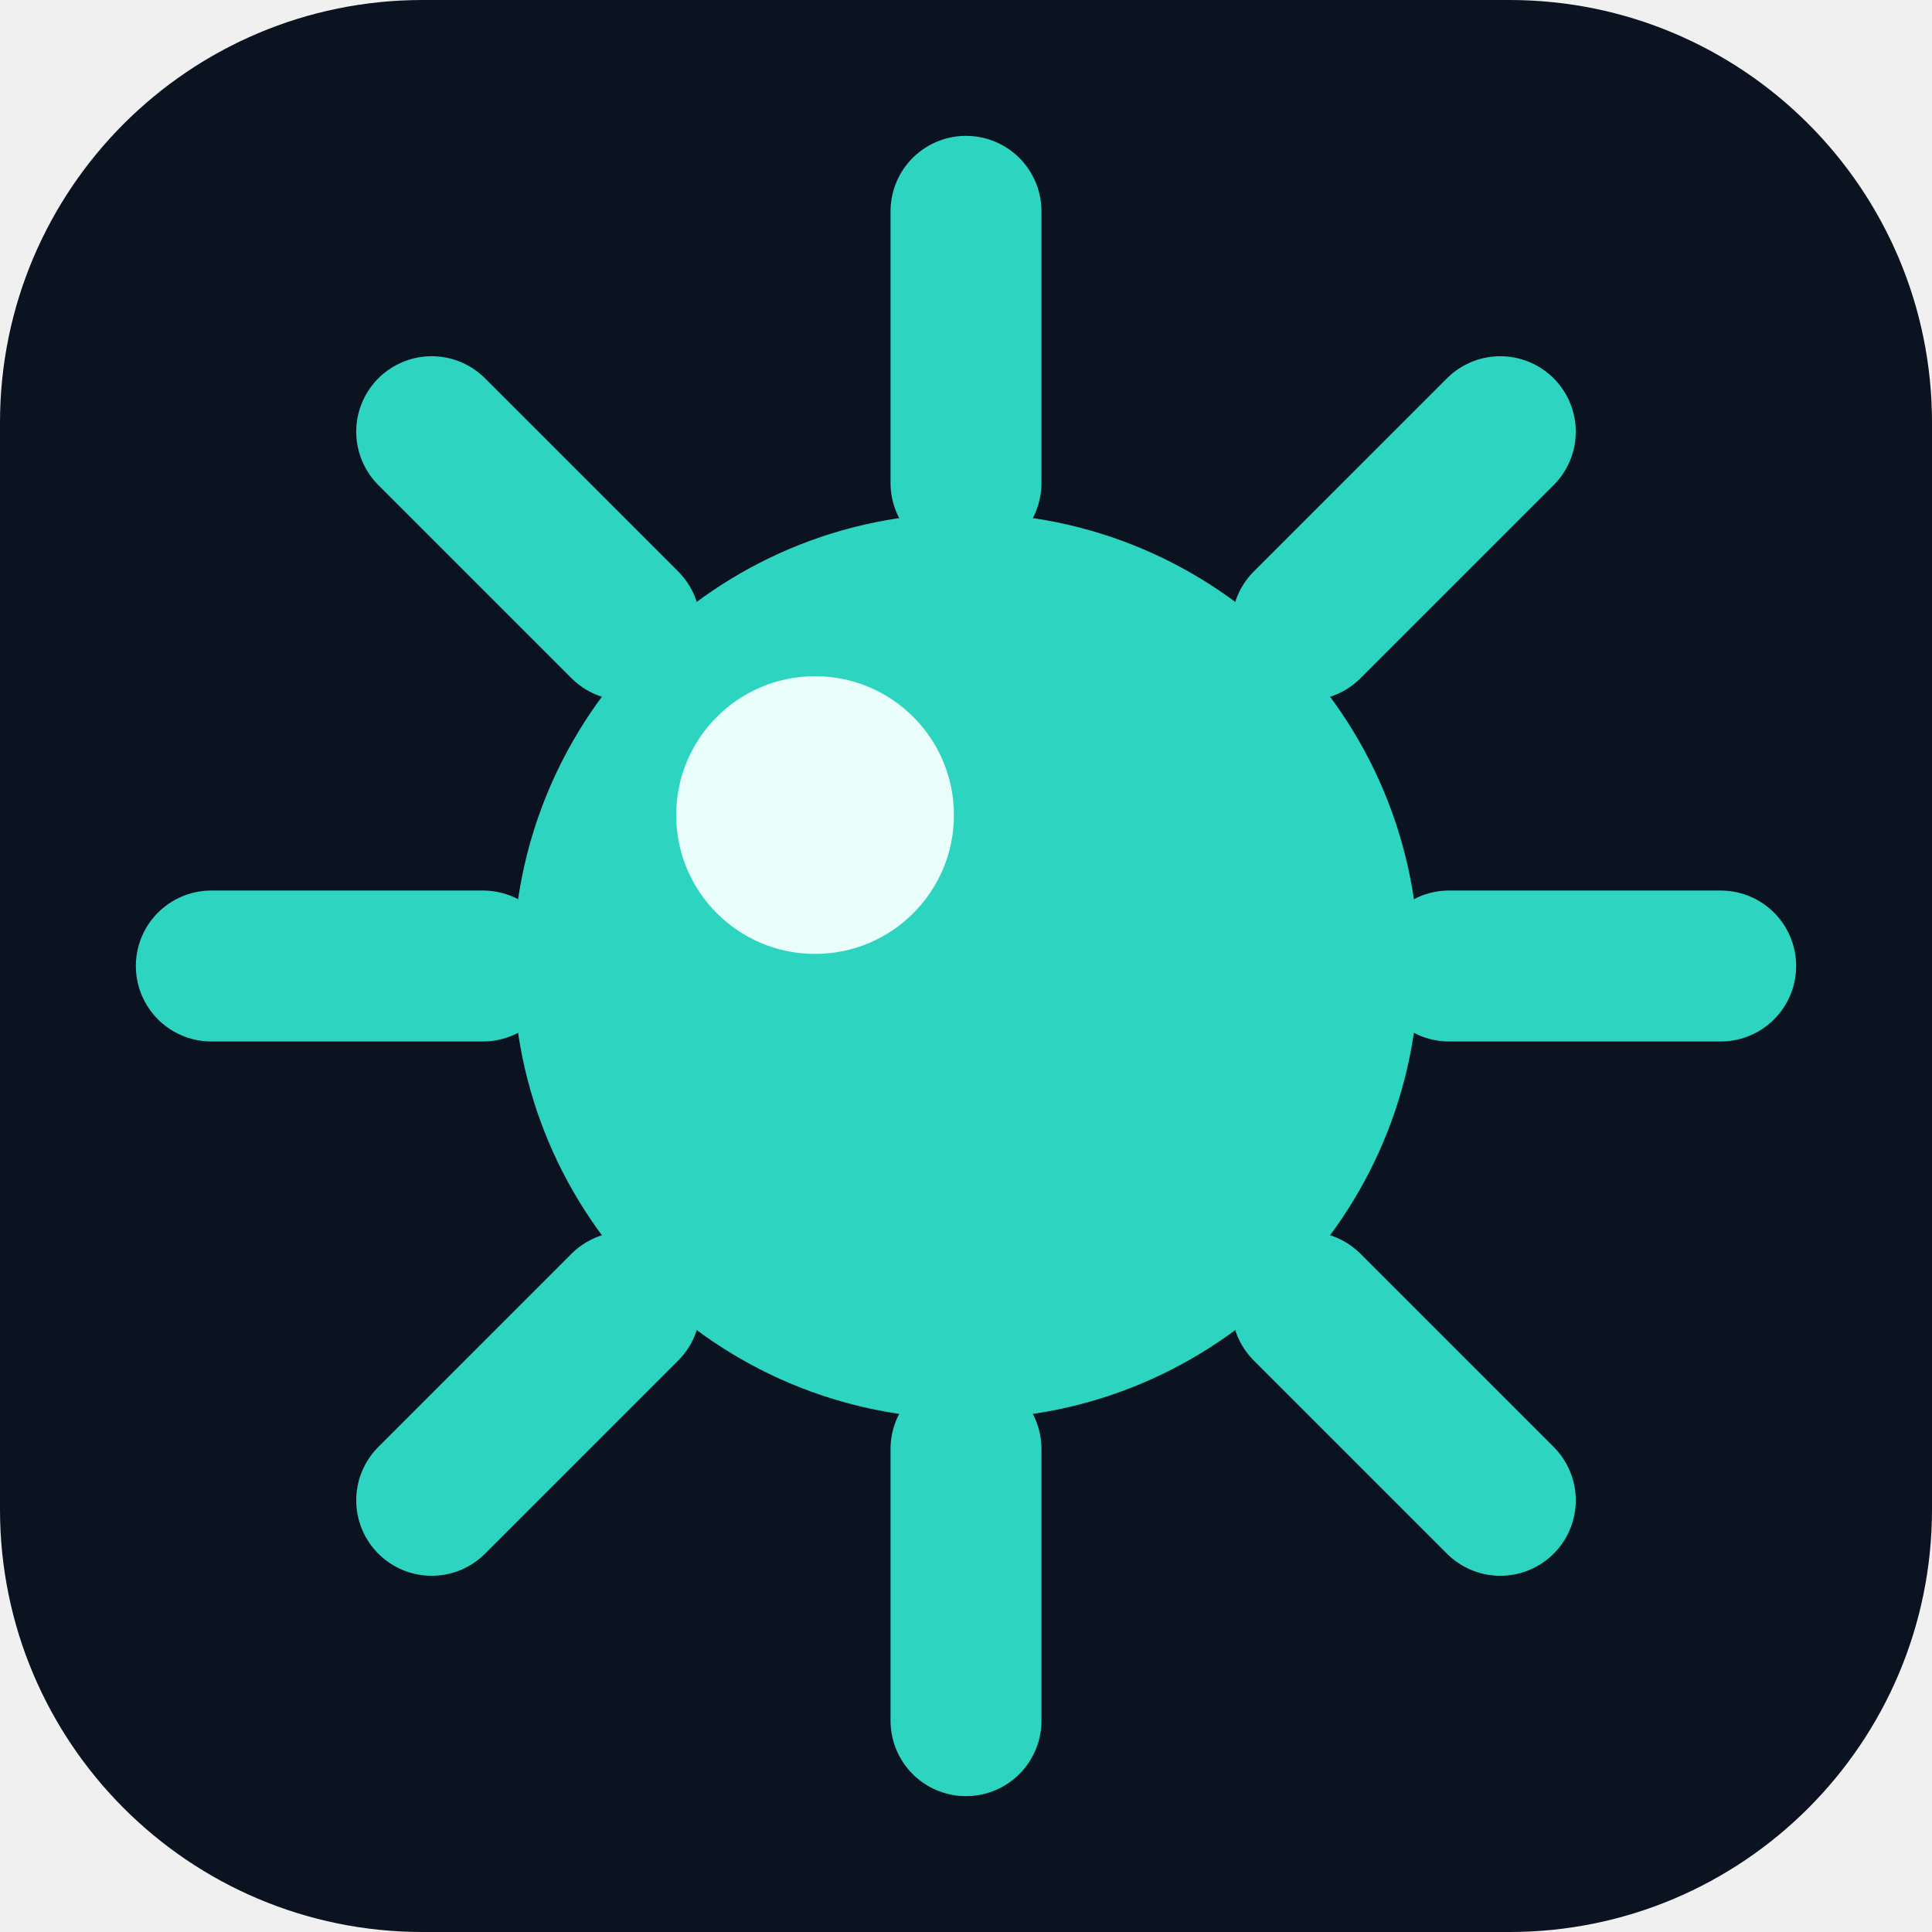
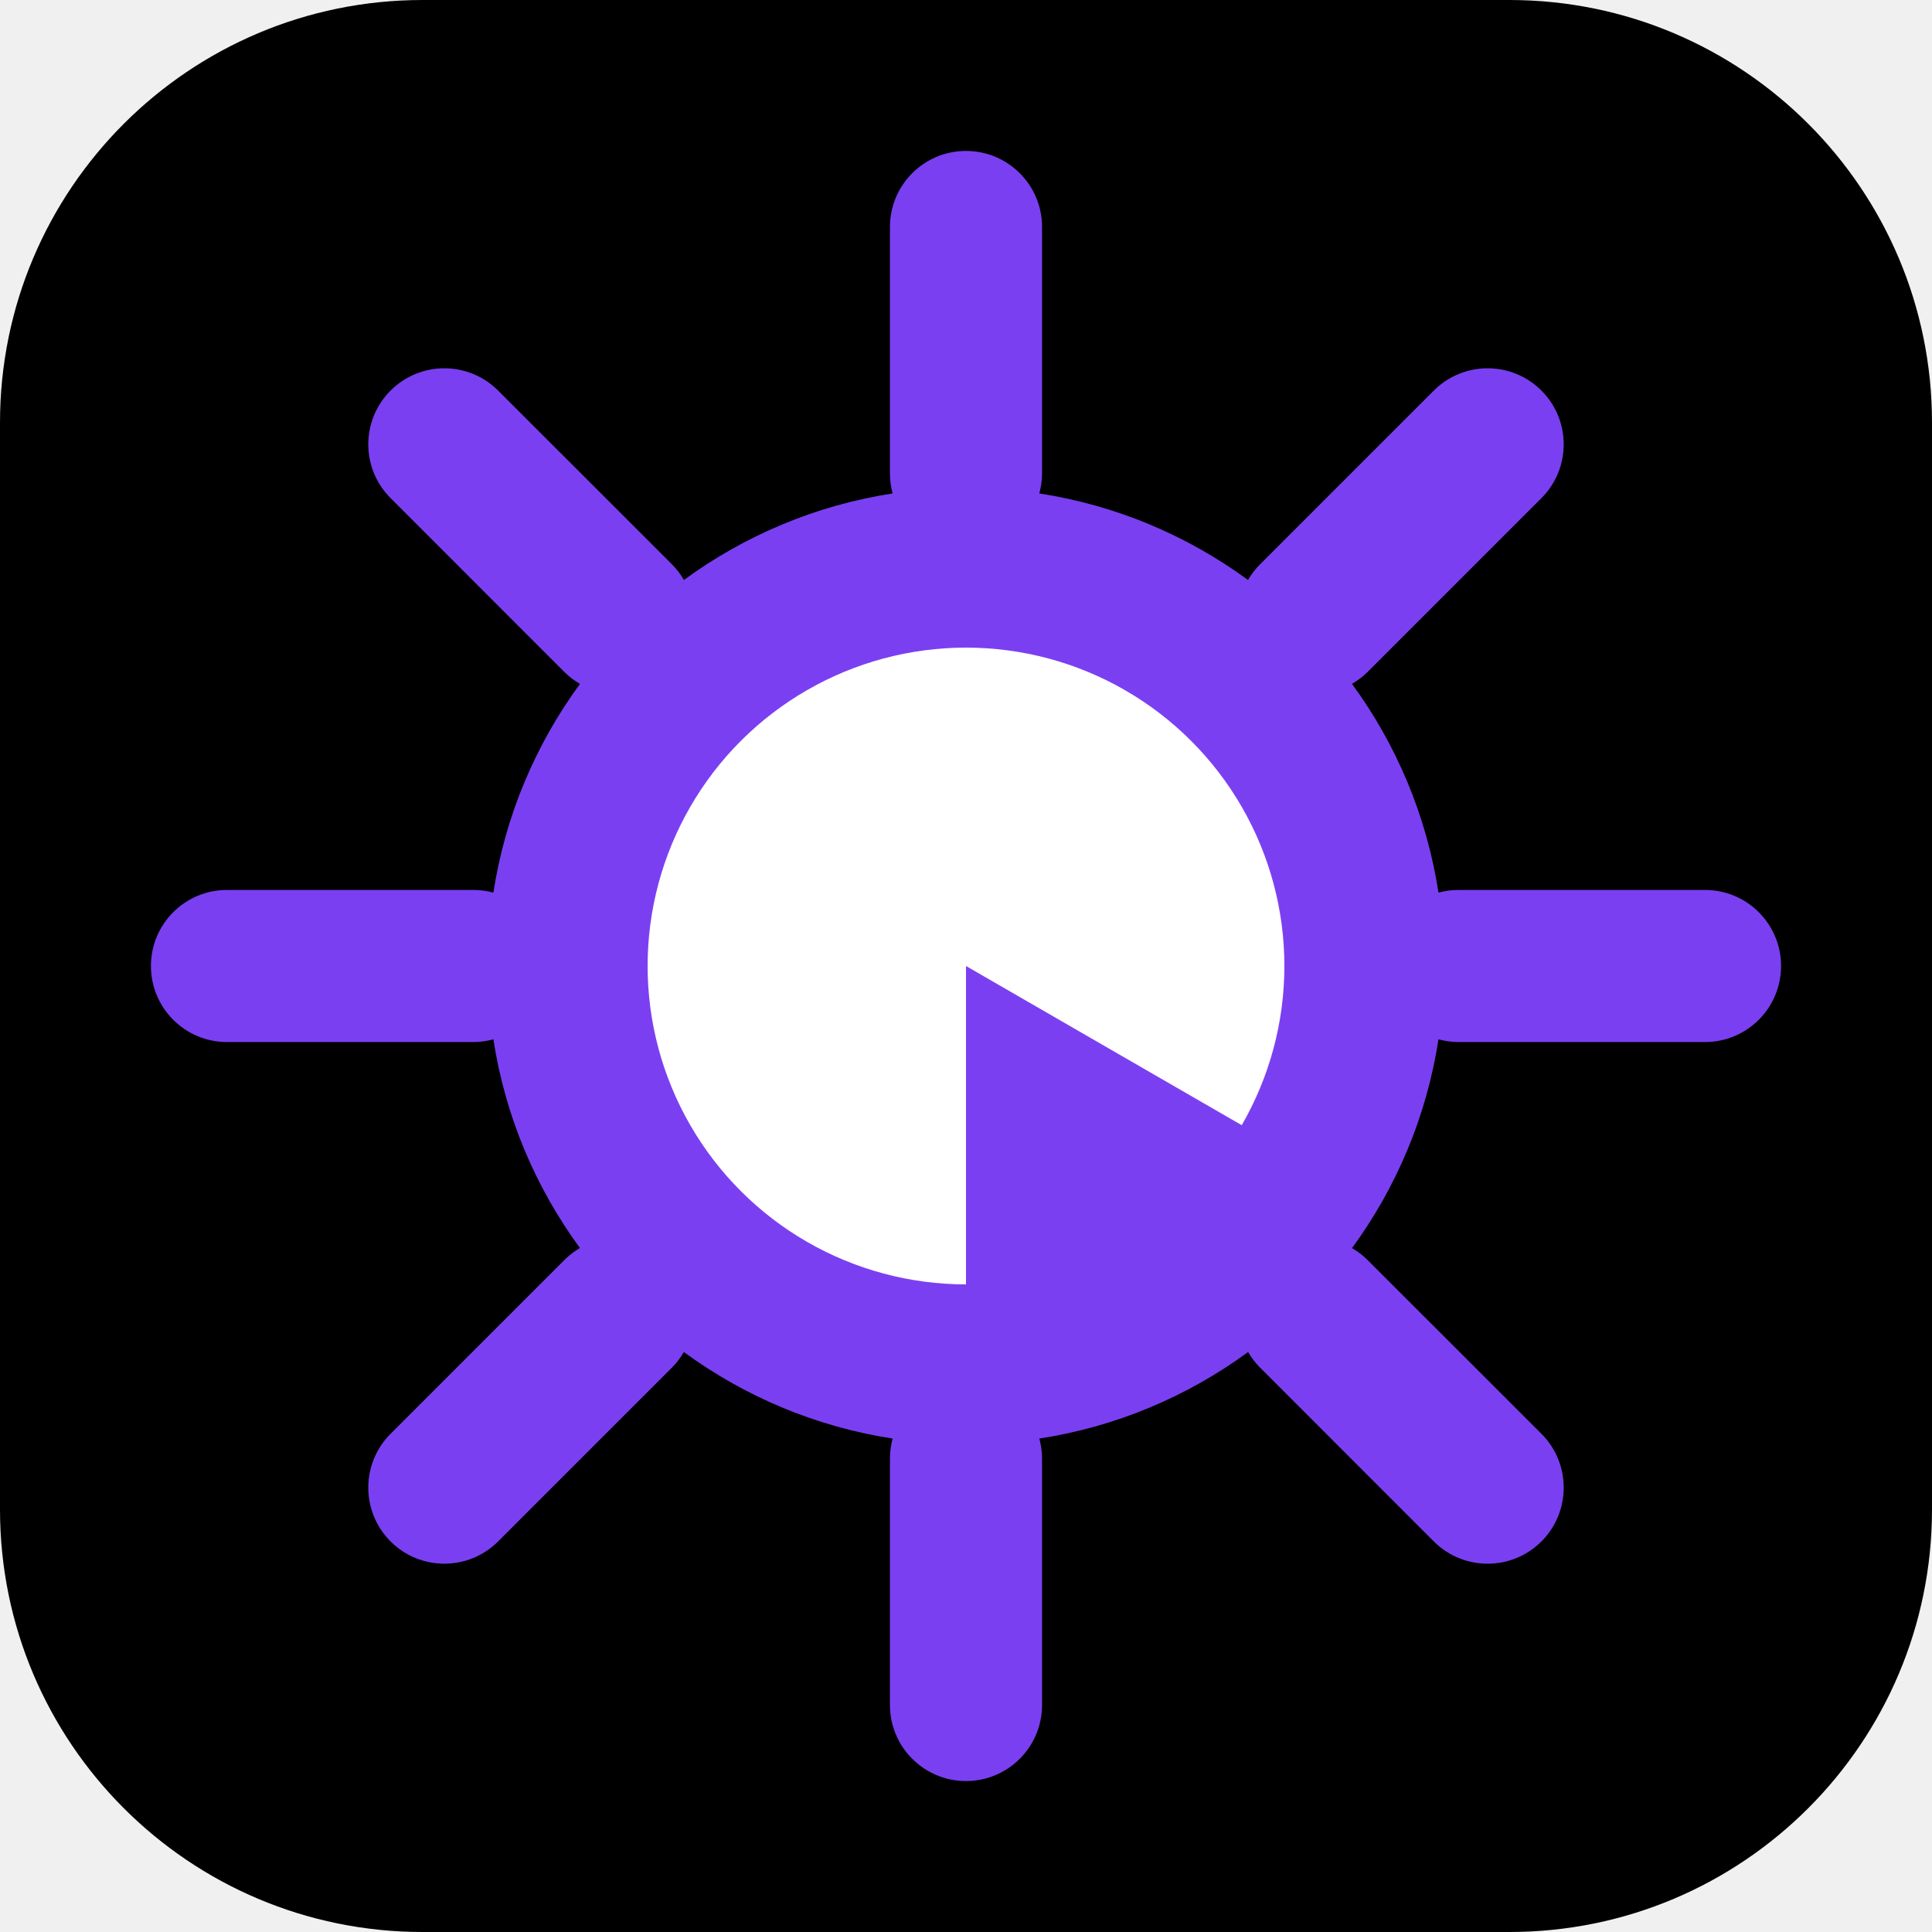
- <svg xmlns="http://www.w3.org/2000/svg" viewBox="0 0 64 64">
-   <rect width="64" height="64" rx="14" fill="#0b1220" />
-   <g stroke="#2dd4bf" stroke-width="5" stroke-linecap="round">
-     <path d="M32 7v9M32 48v9M7 32h9M48 32h9" />
-     <path d="M14.3 14.3l6.4 6.4M43.3 43.3l6.4 6.4M49.7 14.3l-6.4 6.4M20.7 43.3l-6.4 6.4" />
-   </g>
-   <circle cx="32" cy="32" r="15" fill="#2dd4bf" />
-   <circle cx="27" cy="27" r="4.6" fill="#eafffb" />
+ <svg xmlns="http://www.w3.org/2000/svg" width="256" height="256" viewBox="0 0 256 256" fill="none">
+   <rect width="256" height="256" rx="56" fill="black" />
+   <path d="M128 20C133.566 20.001 138.078 24.512 138.078 30.078V62.722C138.078 63.644 137.945 64.536 137.712 65.384C147.948 66.959 157.366 70.994 165.369 76.85C165.797 76.114 166.322 75.418 166.953 74.787L189.987 51.753C193.924 47.817 200.31 47.817 204.247 51.753C208.181 55.689 208.181 62.067 204.247 66.003L181.203 89.047C180.574 89.675 179.874 90.185 179.14 90.612C185.002 98.615 189.029 108.04 190.606 118.278C191.457 118.045 192.354 117.922 193.278 117.922H225.922C231.487 117.924 236 122.434 236 128C235.999 133.565 231.487 138.076 225.922 138.078H193.278C192.353 138.078 191.458 137.947 190.606 137.712C189.032 147.951 185.009 157.374 179.15 165.379C179.882 165.806 180.575 166.326 181.203 166.953L204.247 189.987C208.183 193.924 208.183 200.31 204.247 204.247C200.31 208.183 193.924 208.183 189.987 204.247L166.953 181.203C166.326 180.575 165.806 179.882 165.379 179.15C157.374 185.01 147.952 189.041 137.712 190.616C137.945 191.465 138.078 192.356 138.078 193.278V225.922C138.076 231.487 133.565 235.999 128 236C122.434 236 117.924 231.487 117.922 225.922V193.278C117.922 192.356 118.047 191.464 118.278 190.616C108.04 189.039 98.616 185.011 90.612 179.15C90.186 179.88 89.673 180.576 89.047 181.203L66.003 204.247C62.067 208.181 55.689 208.181 51.753 204.247C47.817 200.31 47.817 193.924 51.753 189.987L74.787 166.953C75.416 166.324 76.107 165.796 76.841 165.369C70.986 157.366 66.949 147.947 65.375 137.712C64.529 137.944 63.641 138.078 62.722 138.078H30.078C24.512 138.078 20.001 133.566 20 128C20 122.433 24.511 117.922 30.078 117.922H62.722C63.64 117.922 64.529 118.048 65.375 118.278C66.952 108.043 70.992 98.623 76.85 90.622C76.115 90.194 75.417 89.676 74.787 89.047L51.753 66.003C47.817 62.067 47.817 55.69 51.753 51.753C55.69 47.817 62.067 47.817 66.003 51.753L89.047 74.787C89.676 75.417 90.194 76.115 90.622 76.85C98.623 70.994 108.044 66.96 118.278 65.384C118.046 64.536 117.922 63.644 117.922 62.722V30.078C117.922 24.511 122.433 20 128 20Z" fill="#7B3FF2" />
+   <path d="M91.465 106.906C95.167 100.493 100.493 95.167 106.906 91.465C113.32 87.762 120.595 85.812 128 85.812C135.406 85.812 142.68 87.762 149.094 91.465C155.507 95.167 160.833 100.493 164.535 106.906C168.238 113.32 170.188 120.595 170.188 128C170.188 135.406 168.238 142.68 164.536 149.094L128 128V170.188C120.595 170.188 113.32 168.238 106.906 164.536C100.493 160.833 95.167 155.507 91.465 149.094C87.762 142.68 85.812 135.406 85.812 128C85.812 120.595 87.762 113.32 91.465 106.906Z" fill-rule="evenodd" clip-rule="evenodd" fill="white" />
</svg>
